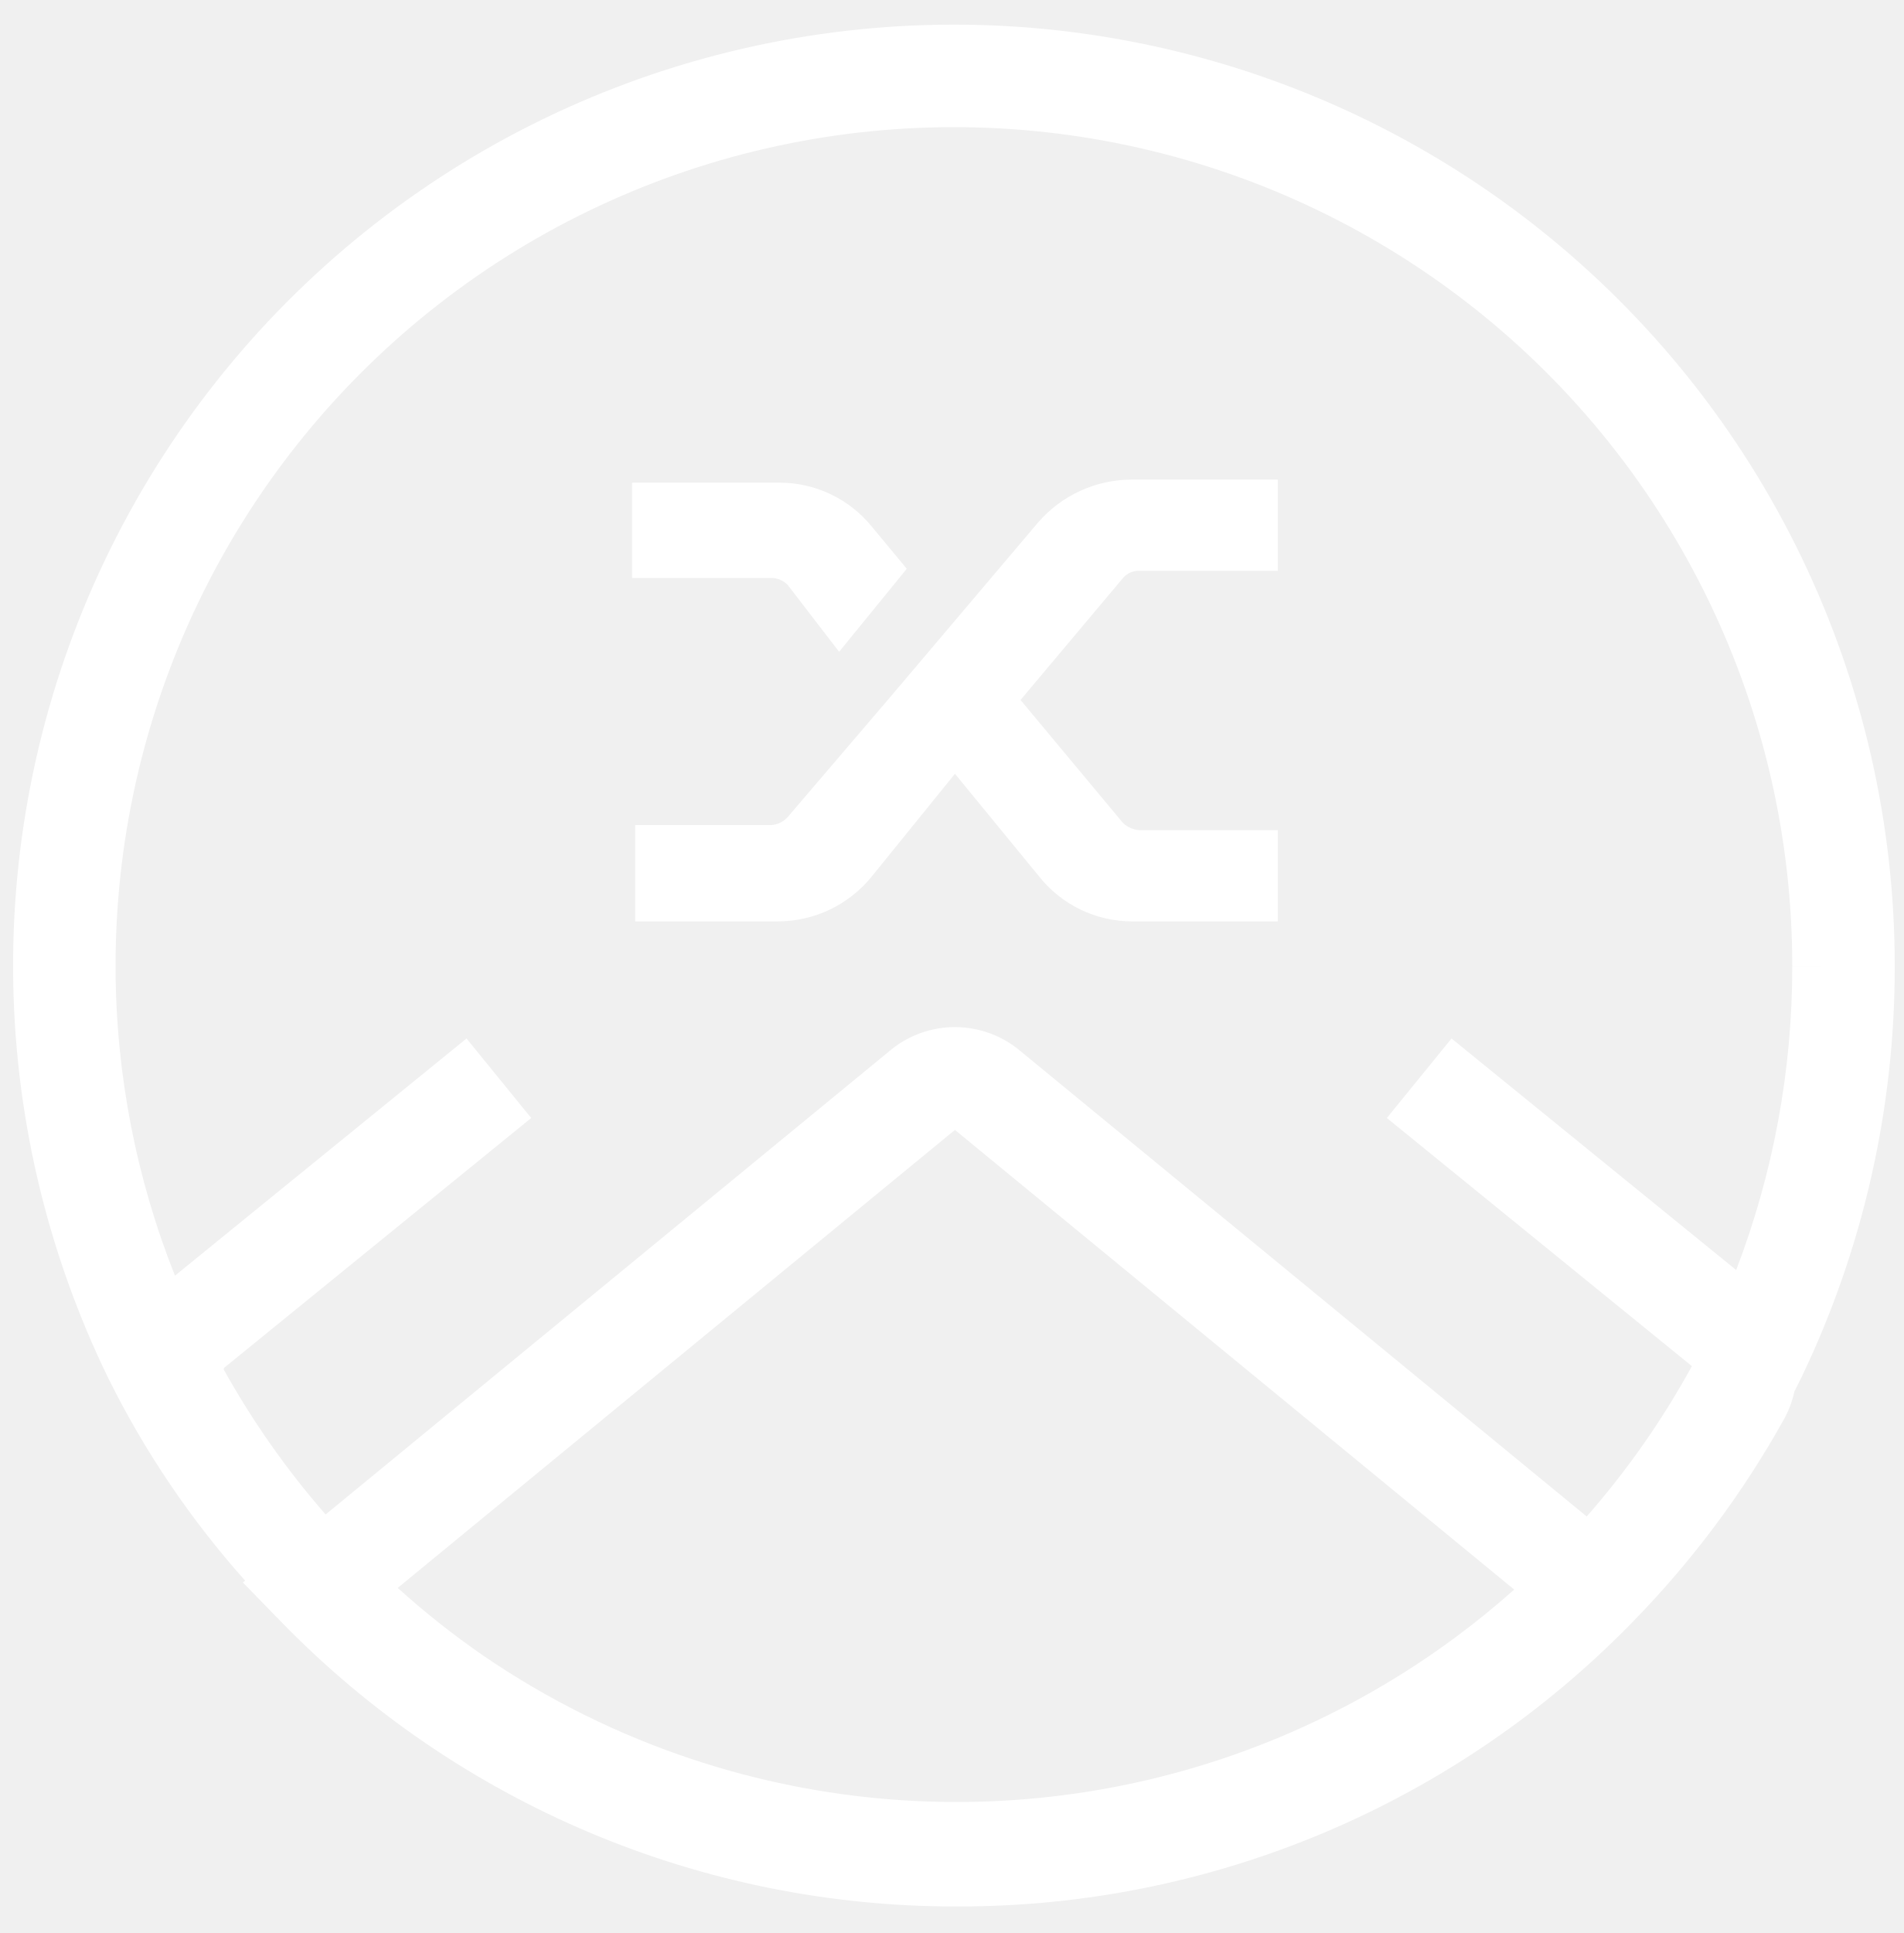
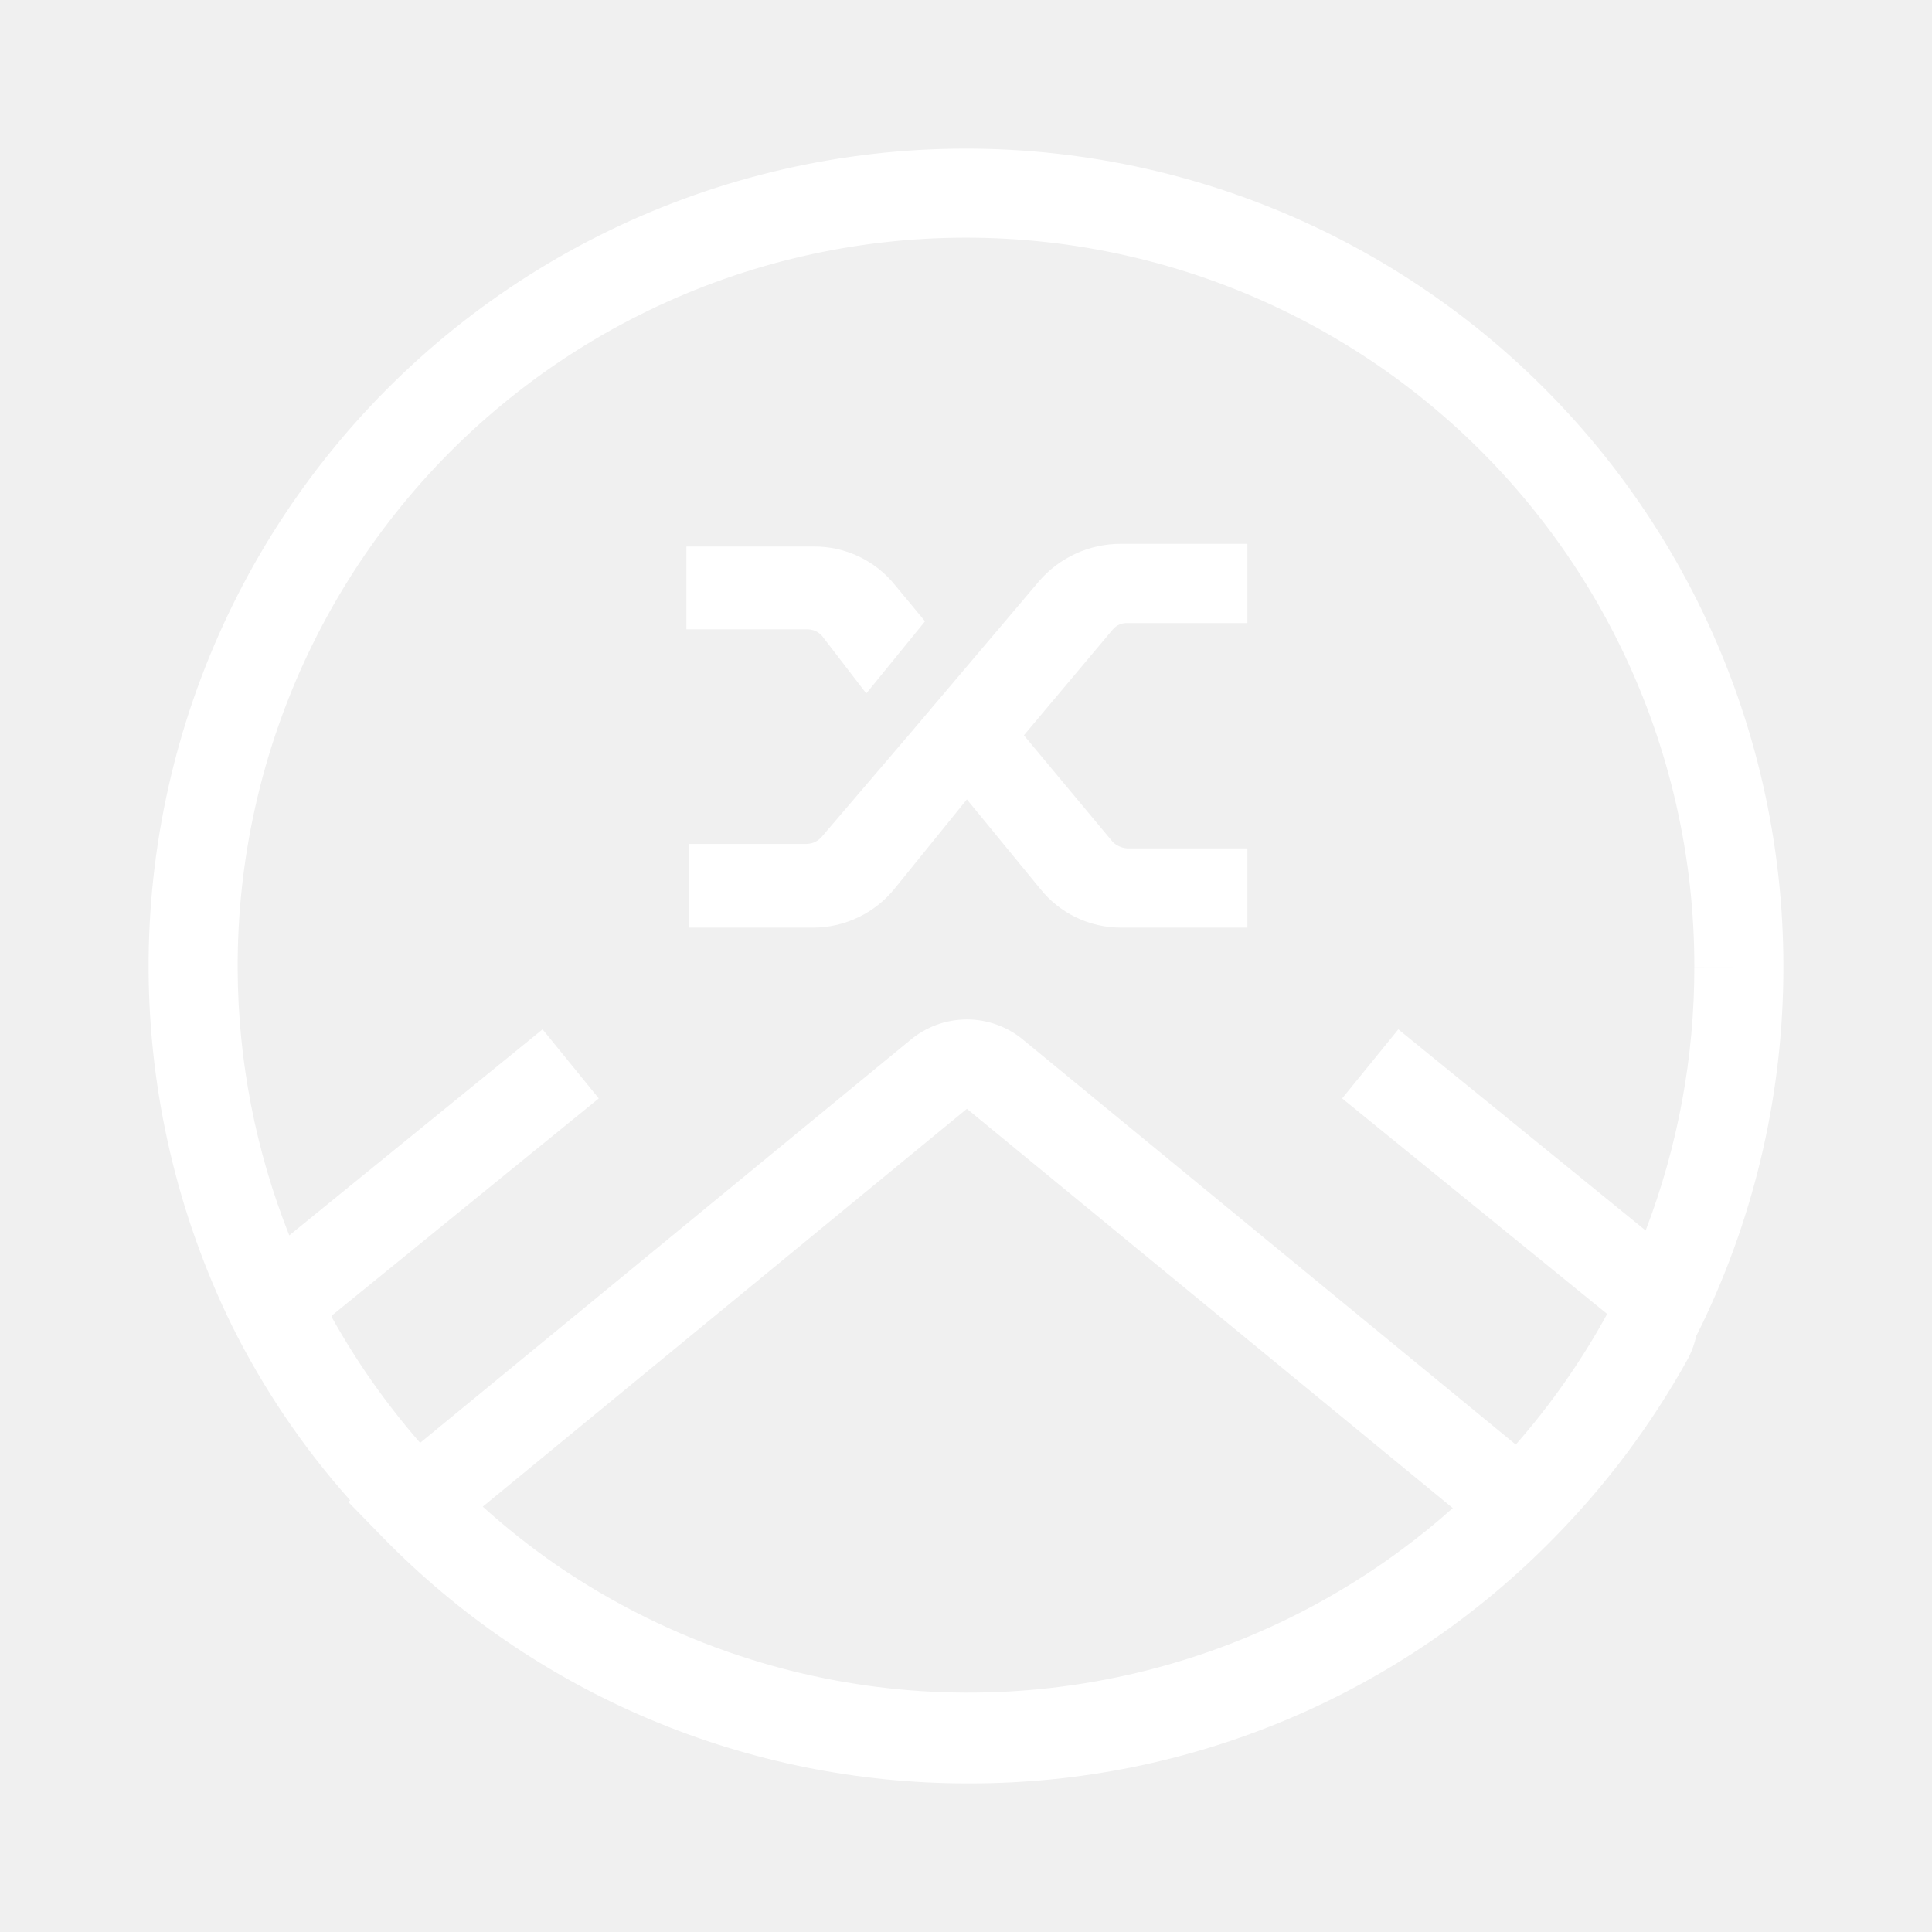
- <svg xmlns="http://www.w3.org/2000/svg" width="65" height="66" viewBox="0 0 65 66" fill="none">
-   <path fill-rule="evenodd" clip-rule="evenodd" d="M26.144 5.073C30.342 4.105 34.705 4.097 38.907 5.05C43.11 6.003 47.042 7.892 50.413 10.576C53.783 13.26 56.504 16.671 58.373 20.553C60.242 24.435 61.211 28.689 61.207 32.998L62.957 33L61.207 33.001C61.209 36.55 60.558 40.063 59.292 43.364L49.571 35.458L47.362 38.173L57.779 46.645C56.771 48.487 55.565 50.208 54.187 51.779L34.856 35.894C34.23 35.361 33.434 35.069 32.612 35.069C31.789 35.069 30.994 35.361 30.367 35.894L11.12 51.71C9.792 50.189 8.627 48.532 7.643 46.766C7.639 46.755 7.639 46.744 7.641 46.733C7.644 46.719 7.651 46.706 7.661 46.697L18.141 38.173L15.932 35.458L5.975 43.556C4.654 40.235 3.963 36.69 3.947 33.103C3.927 28.794 4.88 24.537 6.735 20.647C8.59 16.758 11.298 13.338 14.659 10.641C18.019 7.945 21.945 6.041 26.144 5.073ZM32.752 65.094L32.635 65.094L32.612 65.094C28.326 65.094 24.085 64.236 20.137 62.571C16.188 60.905 12.614 58.465 9.623 55.396L8.294 54.032L8.371 53.969C6.518 51.893 4.949 49.576 3.709 47.078L3.704 47.068L3.704 47.068C1.583 42.722 0.469 37.954 0.447 33.119C0.425 28.283 1.494 23.505 3.576 19.141C5.657 14.776 8.697 10.938 12.468 7.911C16.24 4.885 20.646 2.749 25.358 1.663C30.069 0.576 34.966 0.567 39.681 1.637C44.397 2.706 48.811 4.826 52.593 7.838C56.376 10.851 59.429 14.678 61.527 19.035C63.624 23.391 64.711 28.165 64.707 33C64.71 37.853 63.623 42.645 61.525 47.021L61.518 47.035C61.441 47.193 61.362 47.351 61.282 47.508C61.219 47.795 61.12 48.076 60.987 48.342L60.97 48.376L60.952 48.409C59.536 50.962 57.782 53.313 55.738 55.398C52.748 58.467 49.174 60.906 45.227 62.571C41.279 64.236 37.037 65.094 32.752 65.094ZM32.612 38.58L51.711 54.274C51.067 54.847 50.397 55.393 49.7 55.908C46.017 58.635 41.733 60.438 37.209 61.165C32.684 61.892 28.051 61.522 23.698 60.087C21.123 59.238 18.691 58.03 16.47 56.506C15.46 55.807 14.495 55.042 13.582 54.217L32.603 38.587L32.612 38.58ZM26.636 19.792C26.739 19.835 26.831 19.899 26.907 19.98L28.657 22.255L30.967 19.42L29.777 17.985C29.393 17.511 28.907 17.13 28.356 16.869C27.805 16.608 27.201 16.476 26.592 16.48H21.587V19.735H26.312C26.423 19.73 26.533 19.75 26.636 19.792ZM36.896 16.758C36.34 17.011 35.846 17.382 35.447 17.845L30.407 23.795L26.907 27.89C26.833 27.976 26.742 28.045 26.639 28.093C26.537 28.142 26.425 28.168 26.312 28.17H21.692V31.46H26.557C27.174 31.46 27.784 31.322 28.342 31.056C28.899 30.789 29.389 30.401 29.777 29.92L32.612 26.42L35.482 29.92C35.862 30.4 36.346 30.788 36.898 31.055C37.449 31.322 38.054 31.46 38.667 31.46H43.637V28.345H38.912C38.702 28.33 38.505 28.244 38.352 28.1L34.852 23.9L38.352 19.735C38.42 19.654 38.507 19.591 38.603 19.548C38.7 19.506 38.806 19.486 38.912 19.49H43.637V16.375H38.667C38.056 16.373 37.452 16.504 36.896 16.758Z" fill="white" />
+ <svg xmlns="http://www.w3.org/2000/svg" width="65" height="65" viewBox="0 0 65 65" fill="none">
+   <path fill-rule="evenodd" clip-rule="evenodd" d="M26.994 8.623C30.588 7.794 34.322 7.787 37.919 8.603C41.515 9.418 44.881 11.035 47.766 13.333C50.651 15.631 52.98 18.55 54.579 21.873C56.179 25.196 57.008 28.838 57.004 32.526L58.502 32.527L57.004 32.529C57.007 35.567 56.449 38.573 55.366 41.399L47.045 34.631L45.155 36.955L54.071 44.207C53.208 45.784 52.176 47.257 50.996 48.602L34.451 35.005C33.915 34.549 33.234 34.298 32.53 34.298C31.826 34.298 31.145 34.549 30.609 35.005L14.135 48.543C12.999 47.241 12.001 45.823 11.159 44.311C11.156 44.302 11.156 44.292 11.158 44.282C11.16 44.271 11.166 44.26 11.175 44.252L20.145 36.955L18.254 34.631L9.732 41.563C8.601 38.721 8.01 35.686 7.996 32.615C7.979 28.927 8.795 25.283 10.382 21.954C11.97 18.625 14.288 15.697 17.164 13.389C20.041 11.081 23.401 9.451 26.994 8.623ZM32.65 60L32.558 60L32.53 60C28.863 60 25.232 59.265 21.853 57.84C18.473 56.414 15.414 54.326 12.854 51.698L11.717 50.531L11.782 50.477C10.196 48.7 8.854 46.716 7.792 44.578L7.788 44.569L7.788 44.569C5.972 40.85 5.019 36.768 5 32.629C4.981 28.49 5.897 24.4 7.678 20.664C9.46 16.928 12.061 13.643 15.289 11.052C18.517 8.462 22.288 6.633 26.321 5.703C30.354 4.773 34.545 4.766 38.581 5.681C42.617 6.596 46.395 8.411 49.632 10.989C52.87 13.568 55.483 16.844 57.279 20.574C59.073 24.303 60.004 28.389 60 32.528C60.003 36.682 59.072 40.784 57.276 44.53L57.271 44.541C57.205 44.677 57.137 44.812 57.069 44.946C57.015 45.192 56.931 45.432 56.817 45.66L56.802 45.689L56.787 45.717C55.575 47.903 54.074 49.916 52.324 51.7C49.765 54.327 46.706 56.414 43.327 57.84C39.948 59.265 36.318 60 32.65 60ZM32.53 37.304L48.877 50.738C48.326 51.229 47.752 51.696 47.156 52.136C44.004 54.471 40.337 56.014 36.464 56.636C32.592 57.259 28.626 56.942 24.901 55.714C22.699 54.987 20.619 53.955 18.719 52.652C17.853 52.053 17.026 51.397 16.242 50.689L32.523 37.31L32.53 37.304ZM27.416 21.222C27.504 21.258 27.583 21.313 27.648 21.383L29.145 23.33L31.122 20.903L30.104 19.675C29.776 19.269 29.36 18.943 28.888 18.72C28.416 18.497 27.9 18.383 27.378 18.387H23.094V21.173H27.138C27.233 21.169 27.328 21.186 27.416 21.222ZM36.197 18.624C35.721 18.841 35.298 19.159 34.957 19.555L30.643 24.648L27.648 28.153C27.584 28.227 27.506 28.286 27.419 28.328C27.331 28.369 27.235 28.391 27.138 28.393H23.184V31.209H27.348C27.877 31.21 28.399 31.091 28.876 30.863C29.353 30.635 29.772 30.303 30.104 29.891L32.53 26.895L34.987 29.891C35.312 30.302 35.727 30.634 36.199 30.863C36.671 31.091 37.188 31.209 37.713 31.209H41.967V28.543H37.923C37.743 28.53 37.574 28.456 37.443 28.333L34.448 24.738L37.443 21.173C37.502 21.104 37.576 21.049 37.659 21.013C37.742 20.977 37.832 20.959 37.923 20.963H41.967V18.297H37.713C37.19 18.295 36.673 18.407 36.197 18.624Z" fill="white" />
</svg>
